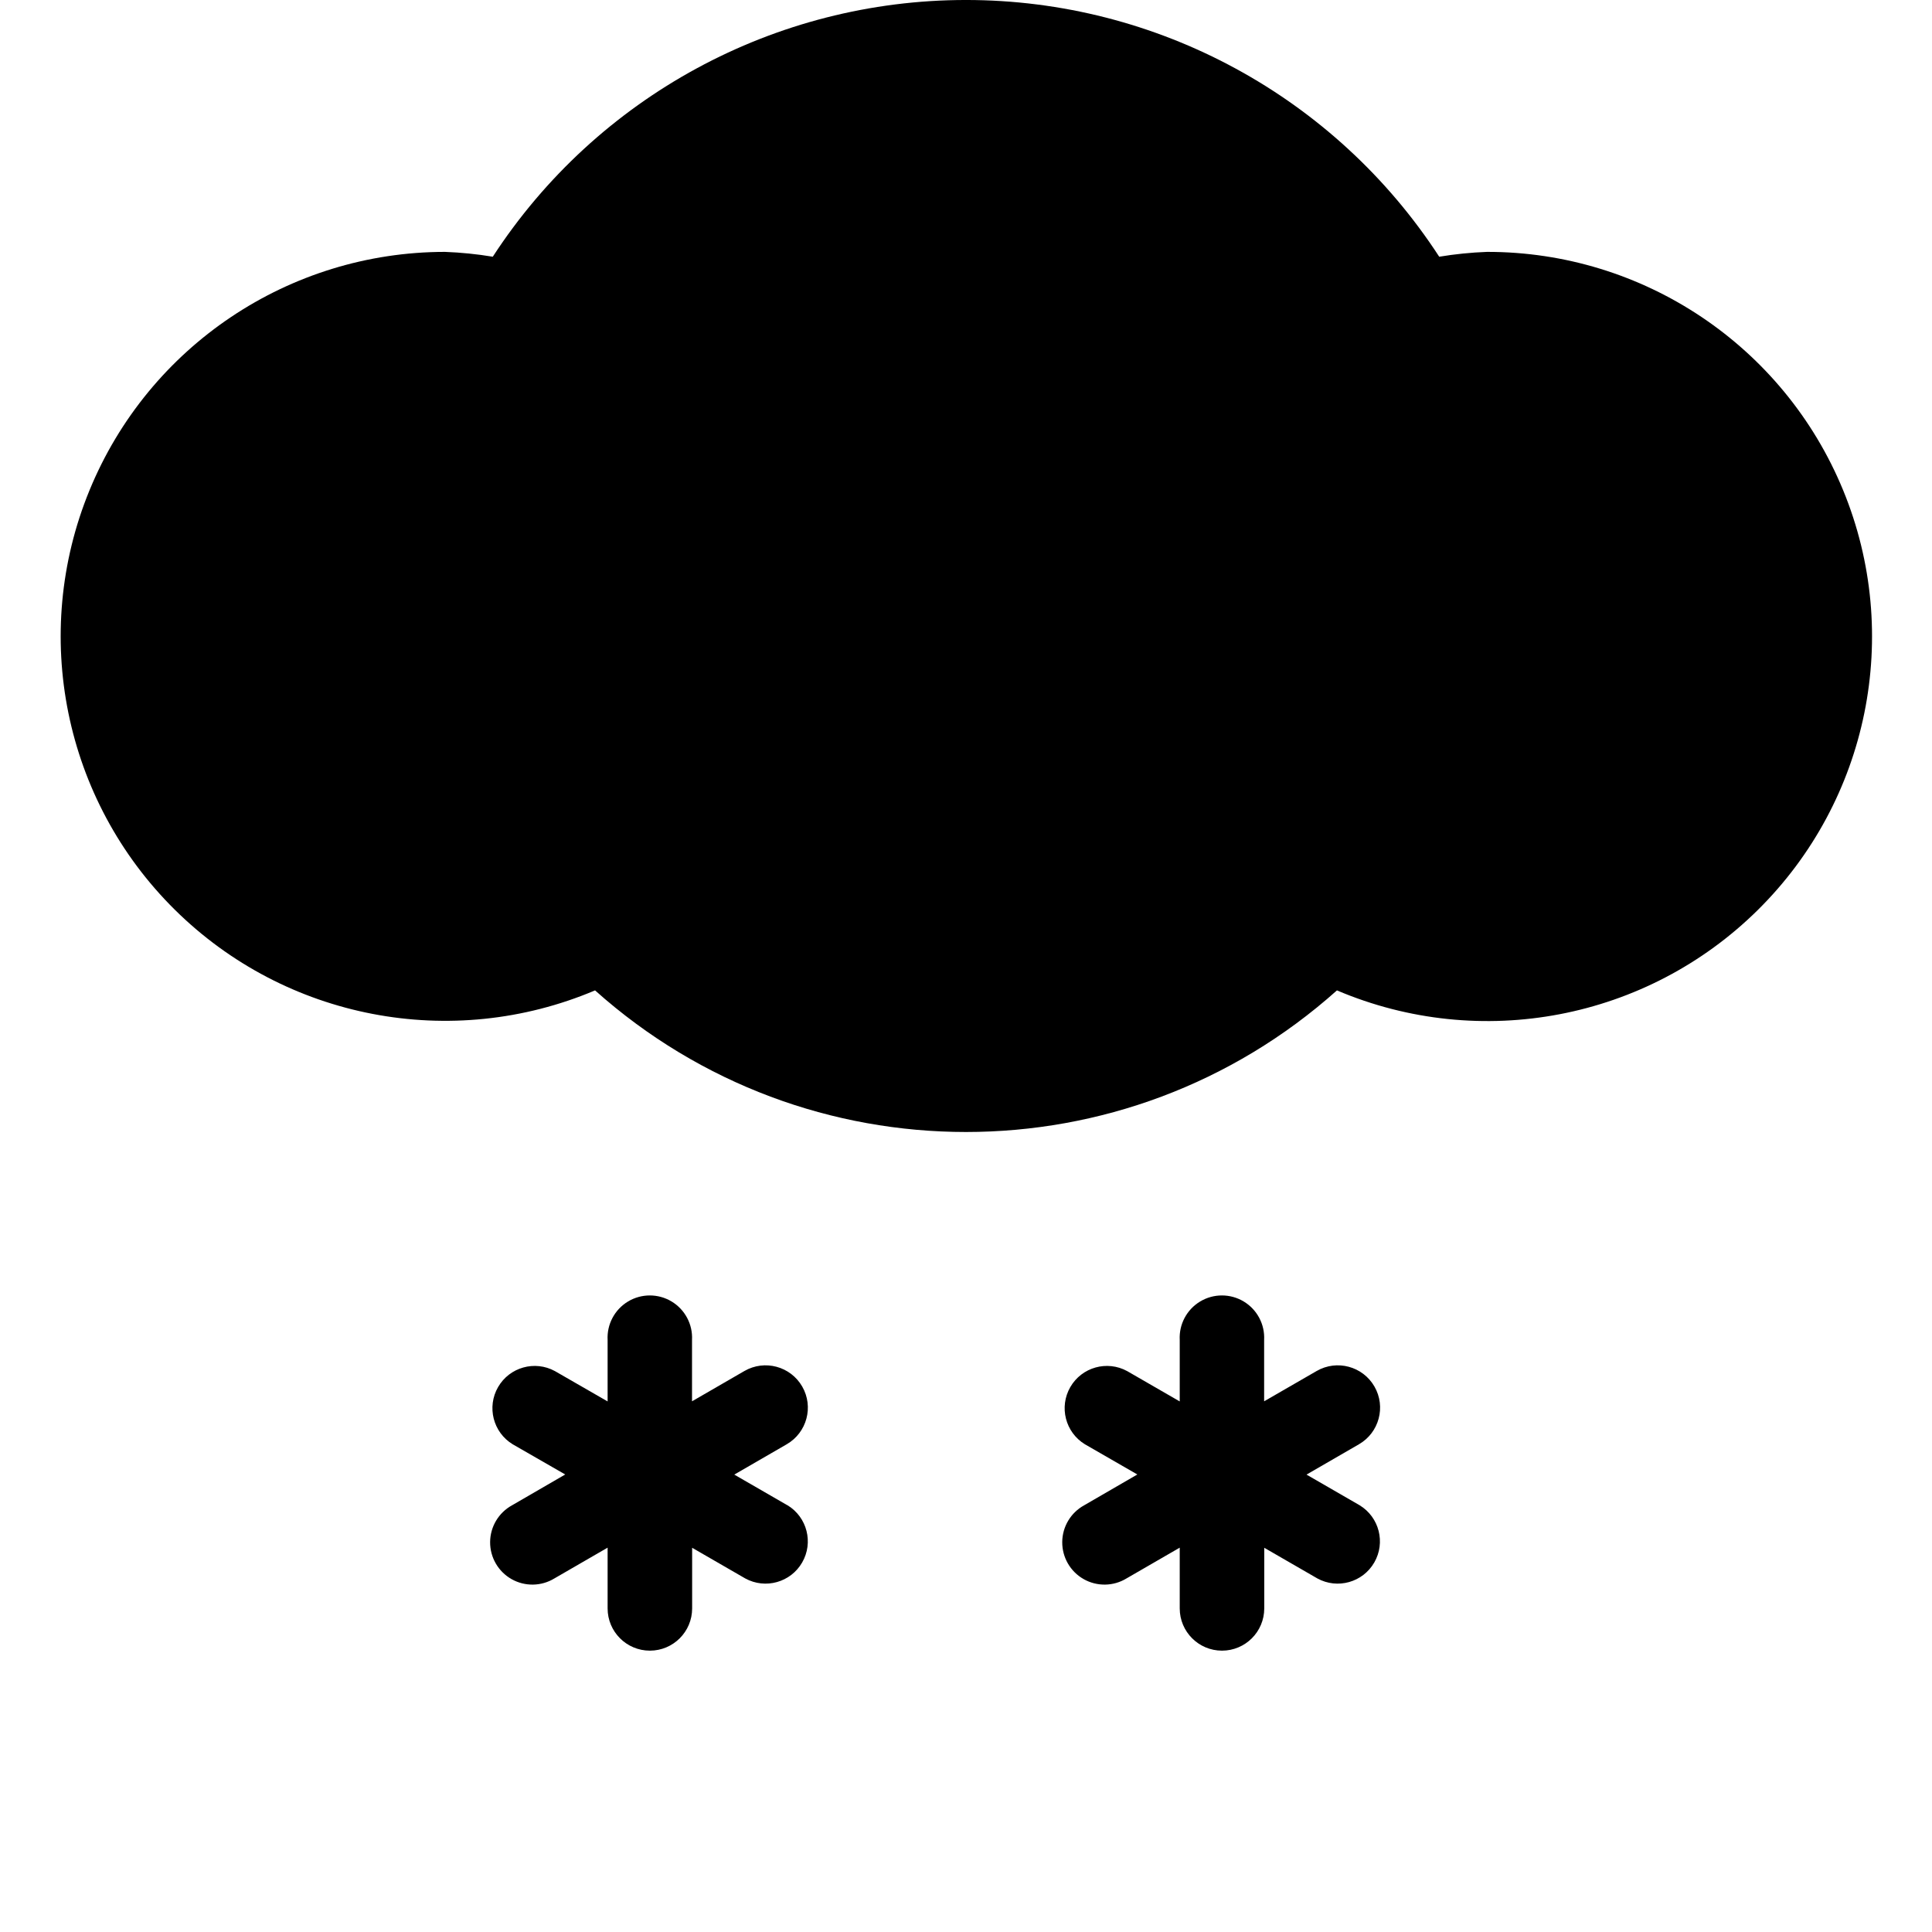
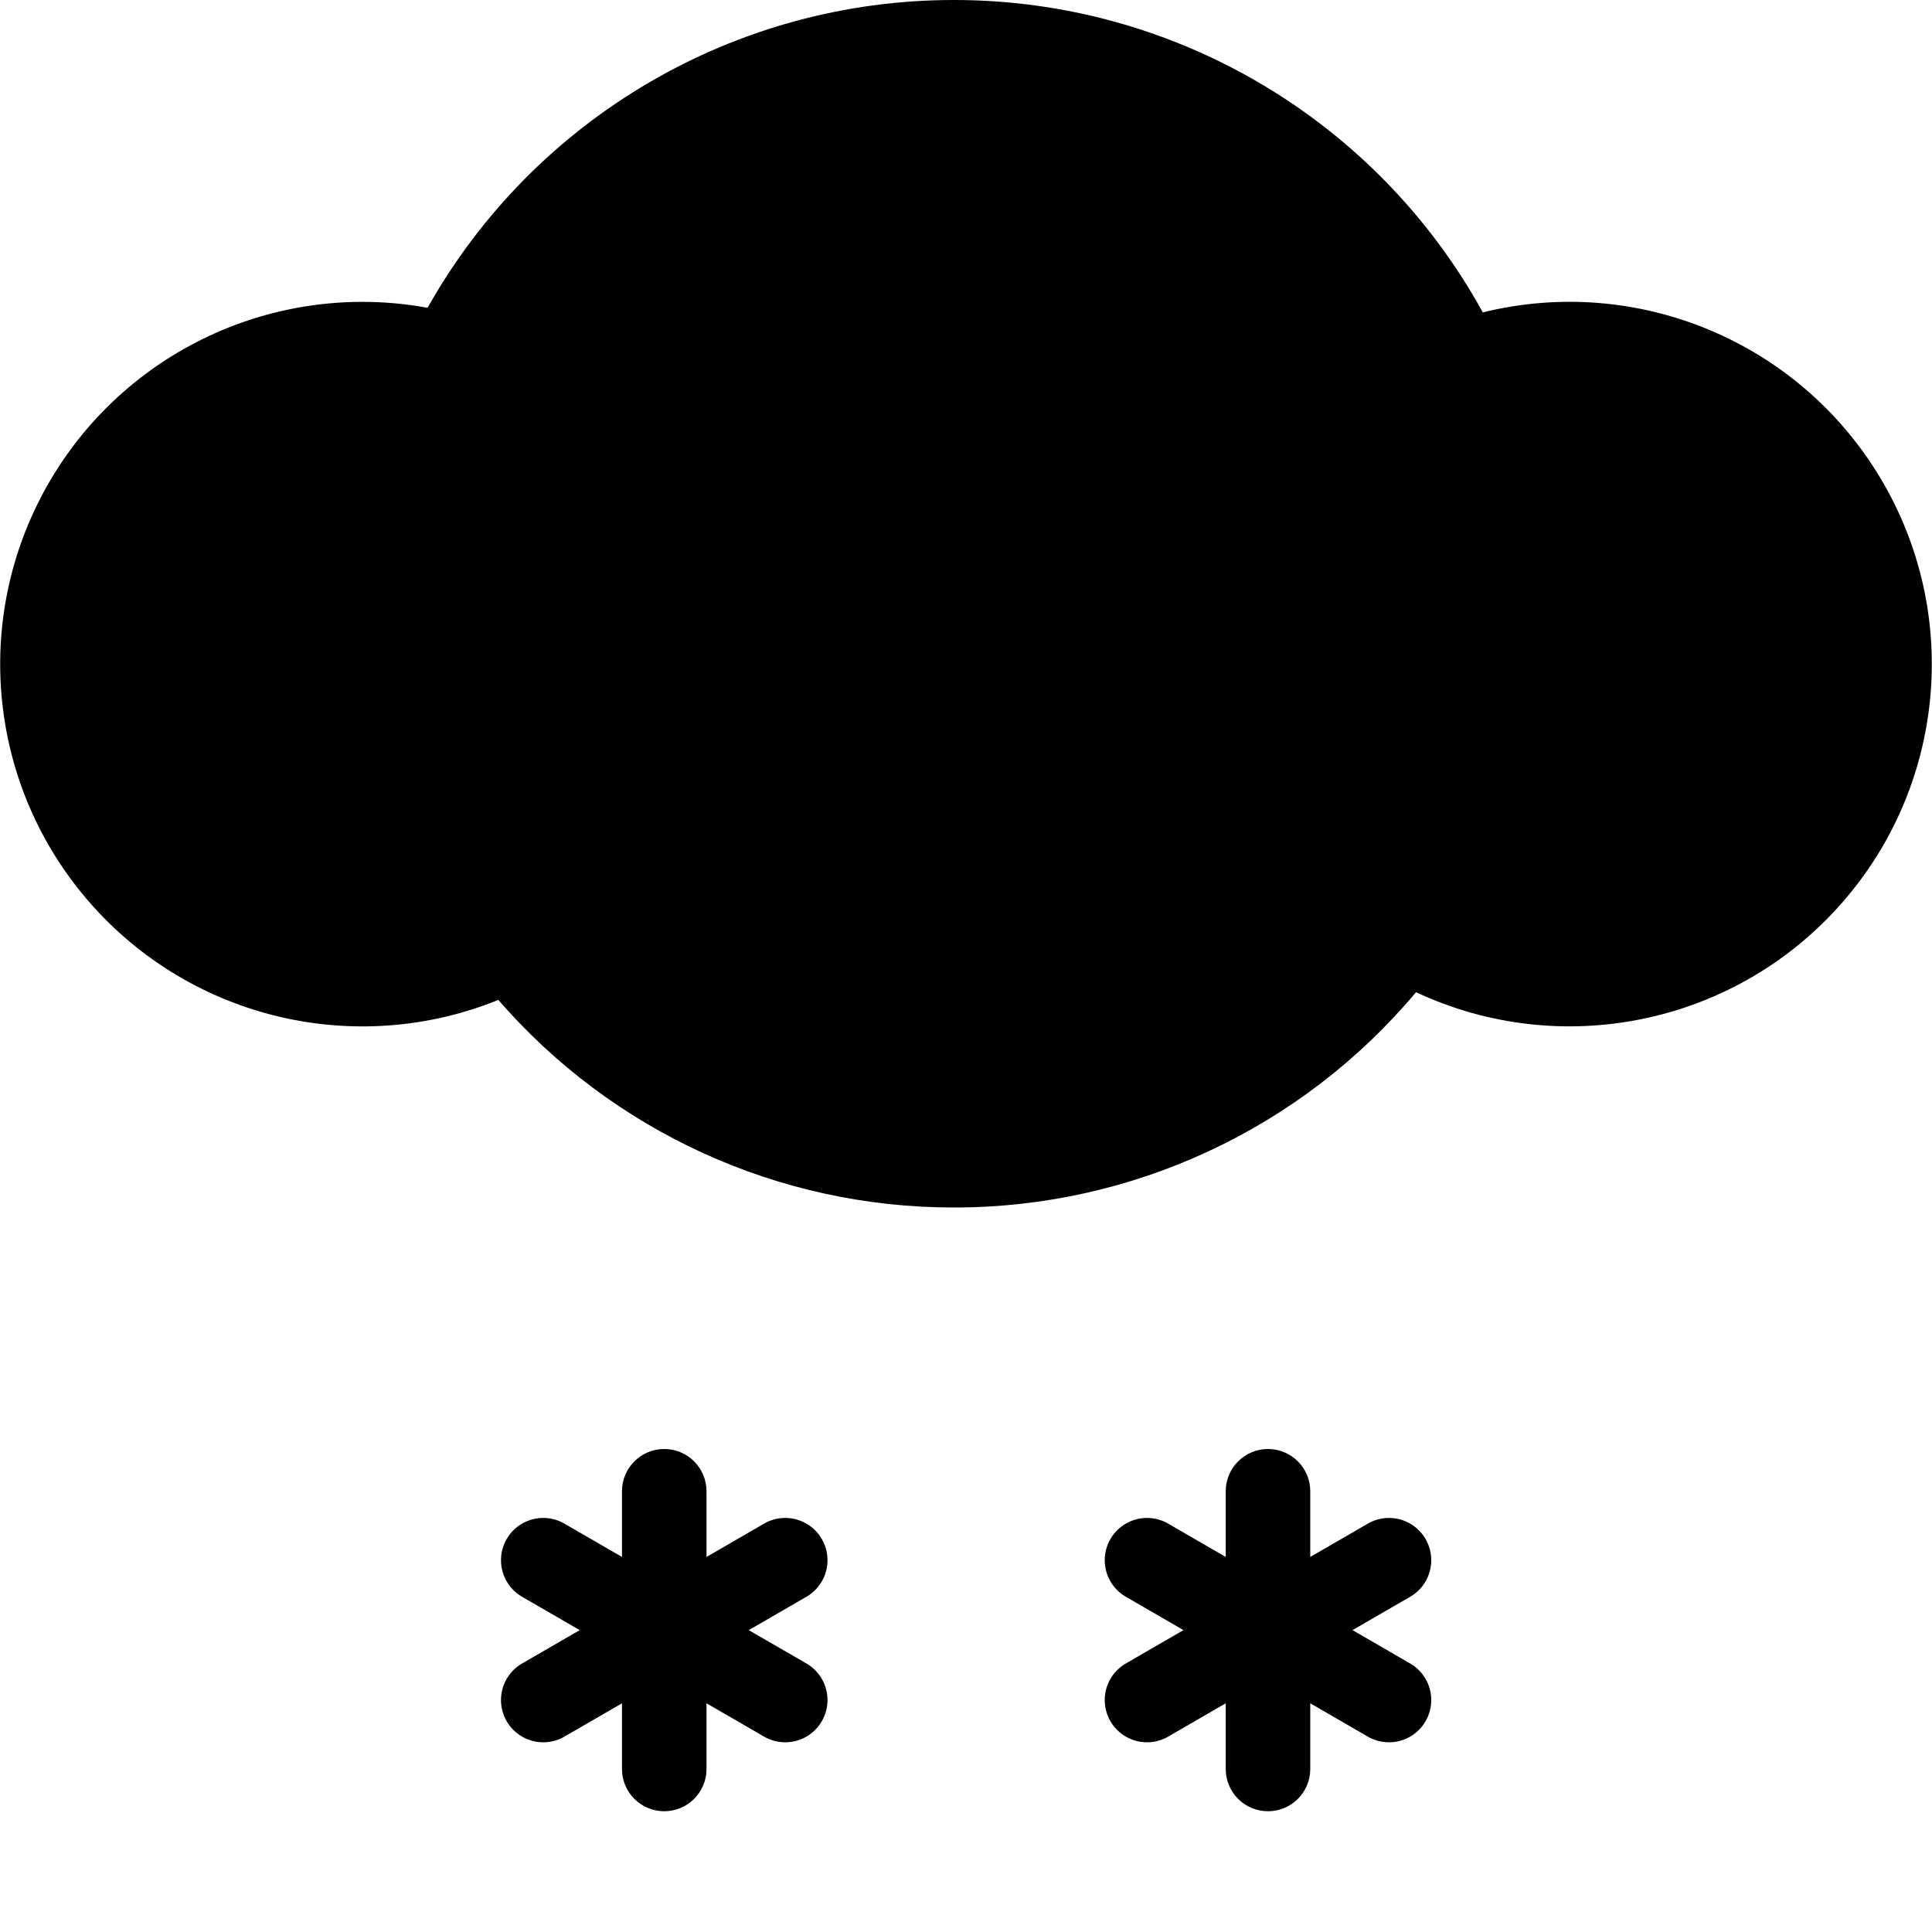
<svg xmlns="http://www.w3.org/2000/svg" width="16" height="16" fill="currentColor" class="qi-400-fill" viewBox="0 0 16 16">
-   <path d="M12.315 2.086a3.146 3.146 0 0 0-.396.04 4.675 4.675 0 0 0-7.838 0 3.146 3.146 0 0 0-.396-.04 3.184 3.184 0 1 0 1.243 6.116 4.61 4.61 0 0 0 6.144 0 3.185 3.185 0 1 0 1.243-6.116zm-1.055 10.38-.44-.254.434-.251a.35.35 0 0 0-.35-.607l-.435.251v-.508a.35.35 0 1 0-.699 0v.509l-.435-.251a.35.35 0 0 0-.35.606l.434.25-.44.255a.35.35 0 1 0 .35.606l.441-.255v.503a.35.35 0 1 0 .7 0v-.502l.44.254a.35.35 0 0 0 .35-.606zm-4.739 0-.44-.254.434-.251a.35.35 0 0 0-.35-.607l-.434.251v-.508a.35.35 0 1 0-.699 0v.509l-.436-.251a.35.35 0 0 0-.35.606l.435.25-.44.255a.35.35 0 1 0 .35.606l.441-.255v.503a.35.35 0 1 0 .7 0v-.502l.44.254a.35.35 0 0 0 .35-.606z" />
+   <path d="M5.501 12a.35.35 0 0 0-.35.35v.544l-.47-.272a.35.35 0 1 0-.35.606l.47.272-.47.272a.35.35 0 1 0 .35.606l.47-.272v.544a.35.35 0 1 0 .7 0v-.544l.47.272a.35.35 0 1 0 .35-.606l-.47-.272.47-.272a.35.35 0 1 0-.35-.606l-.47.272v-.544a.35.35 0 0 0-.35-.35Zm5 0a.35.35 0 0 0-.35.35v.544l-.47-.272a.35.35 0 1 0-.35.606l.47.272-.47.272a.35.35 0 1 0 .35.606l.47-.272v.544a.35.35 0 1 0 .7 0v-.544l.47.272a.35.35 0 1 0 .35-.606l-.47-.272.47-.272a.35.35 0 1 0-.35-.606l-.47.272v-.544a.35.35 0 0 0-.35-.35Zm1.226-3.783A4.99 4.99 0 0 1 7.9 10a4.988 4.988 0 0 1-3.773-1.719 3 3 0 1 1-.586-5.732A4.998 4.998 0 0 1 7.9 0a4.999 4.999 0 0 1 4.38 2.587 3 3 0 1 1-.553 5.63Z" />
</svg>
